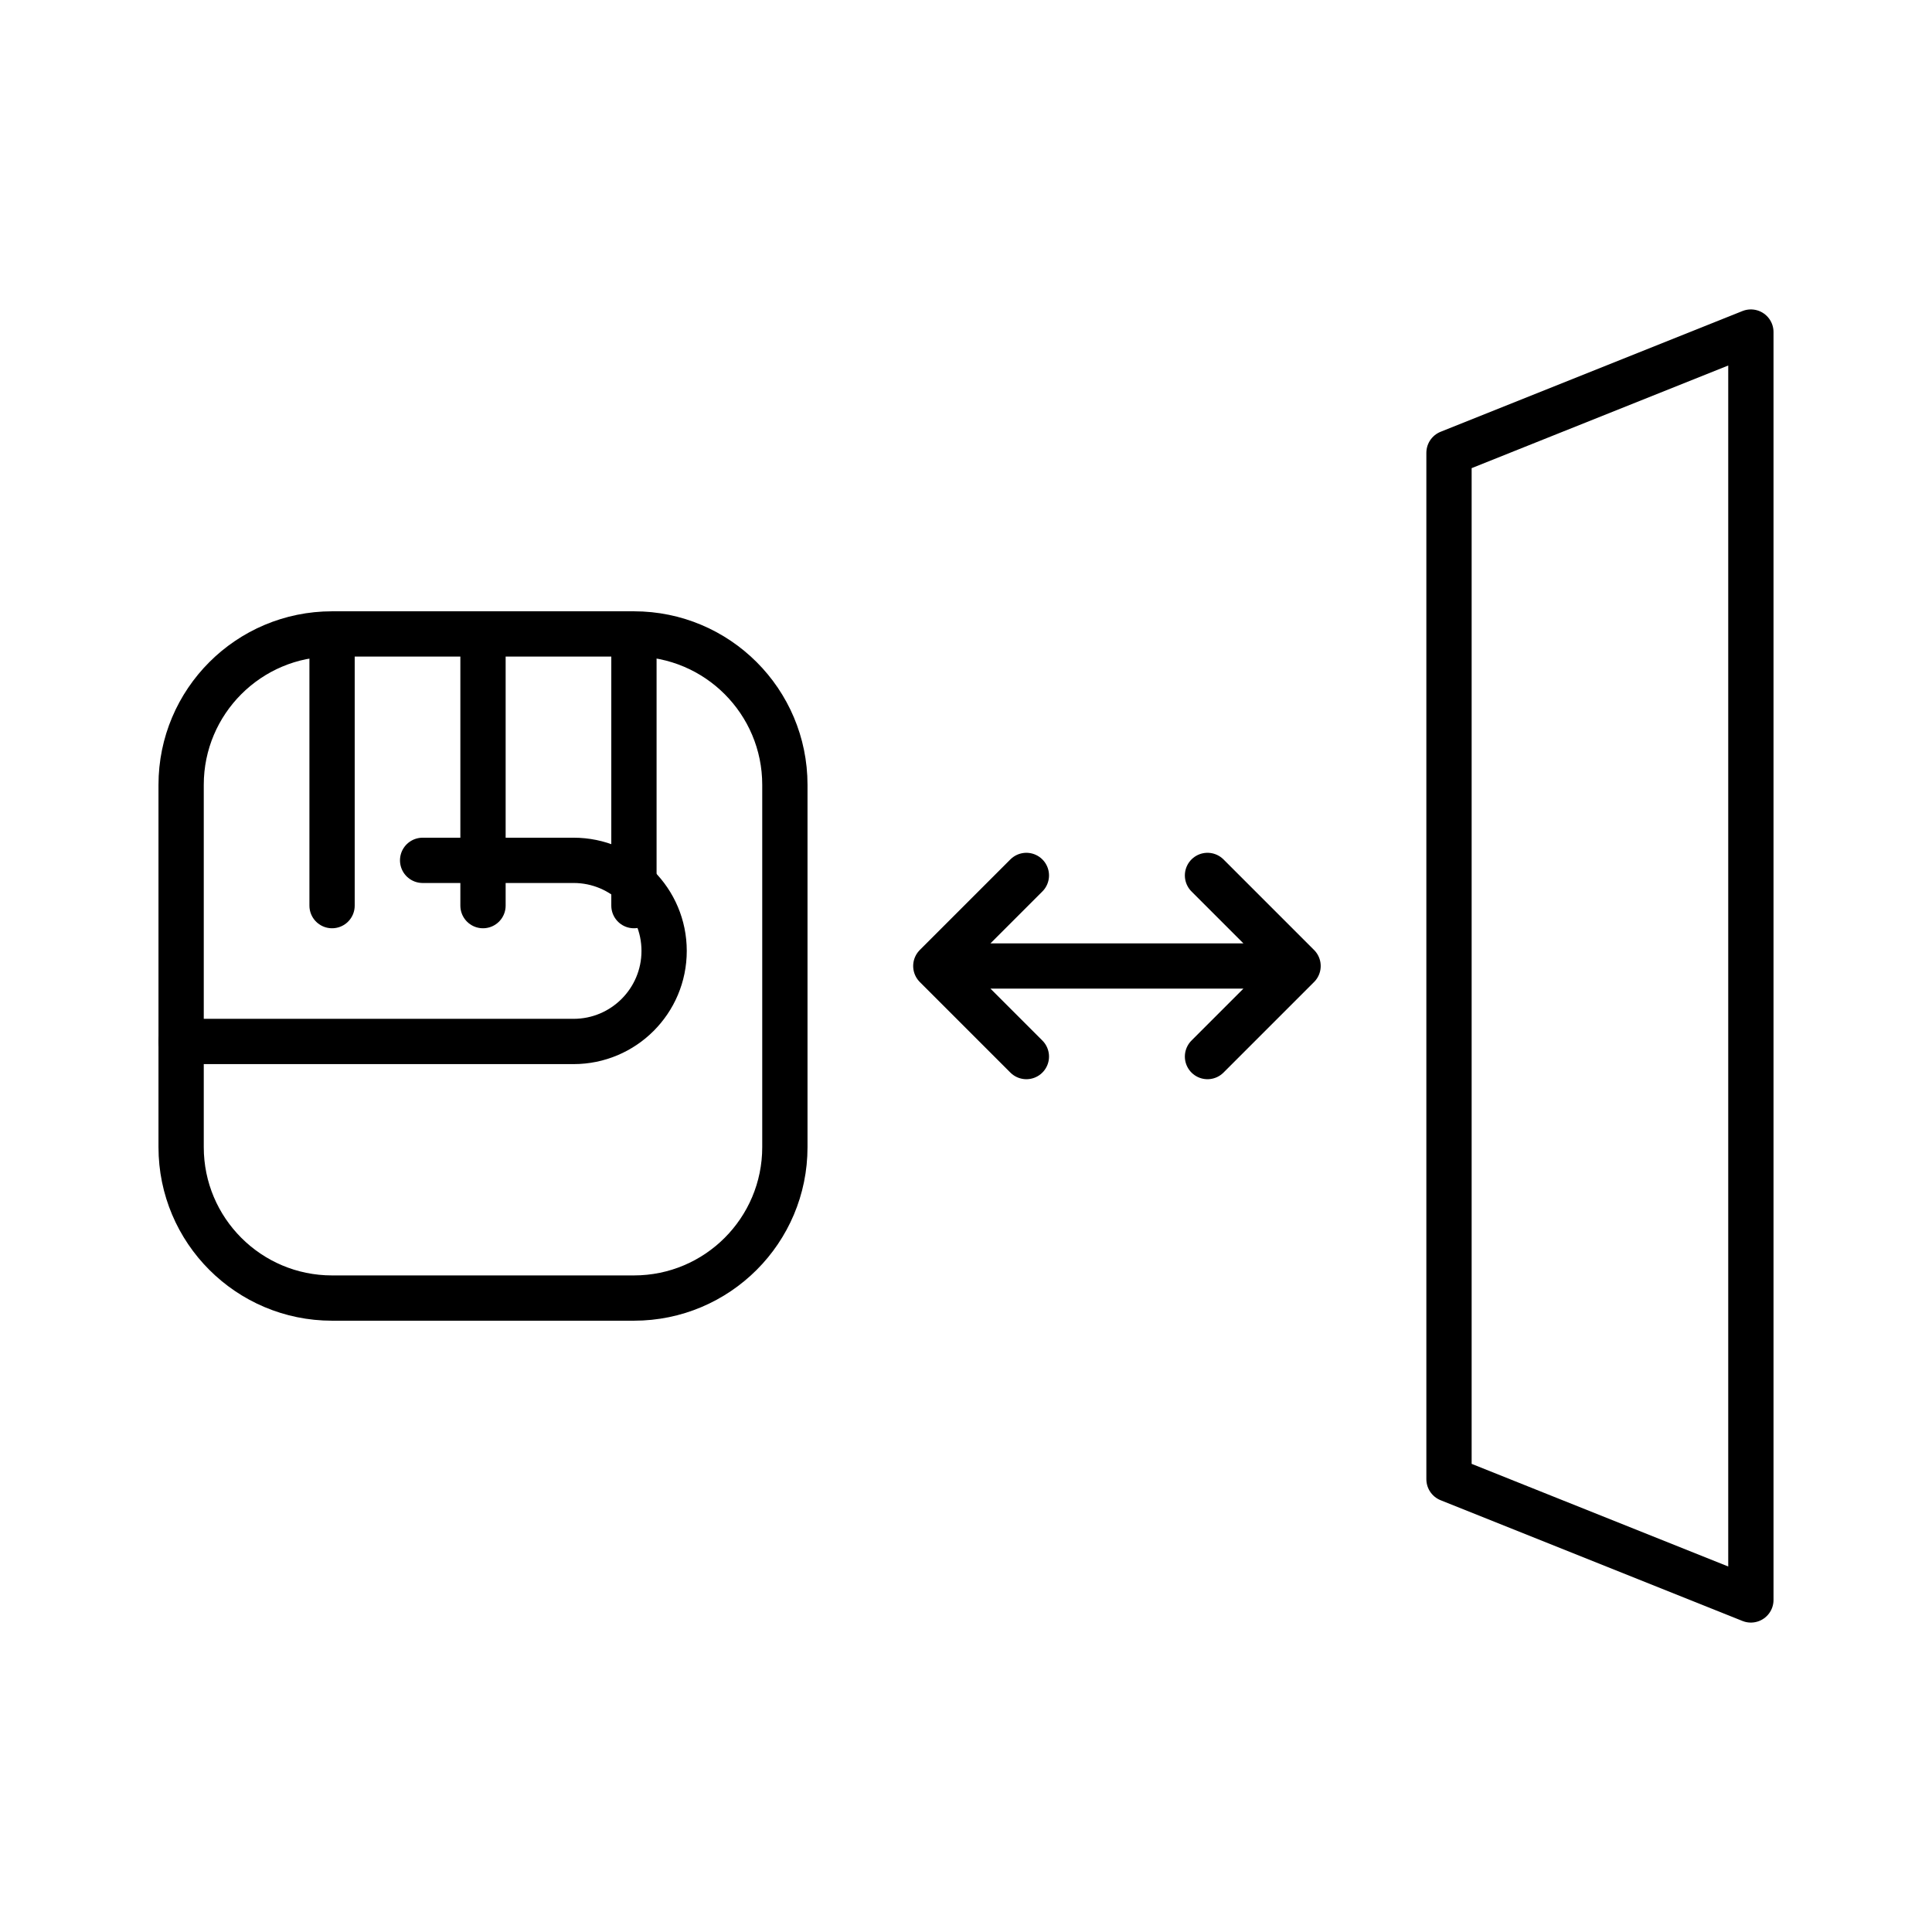
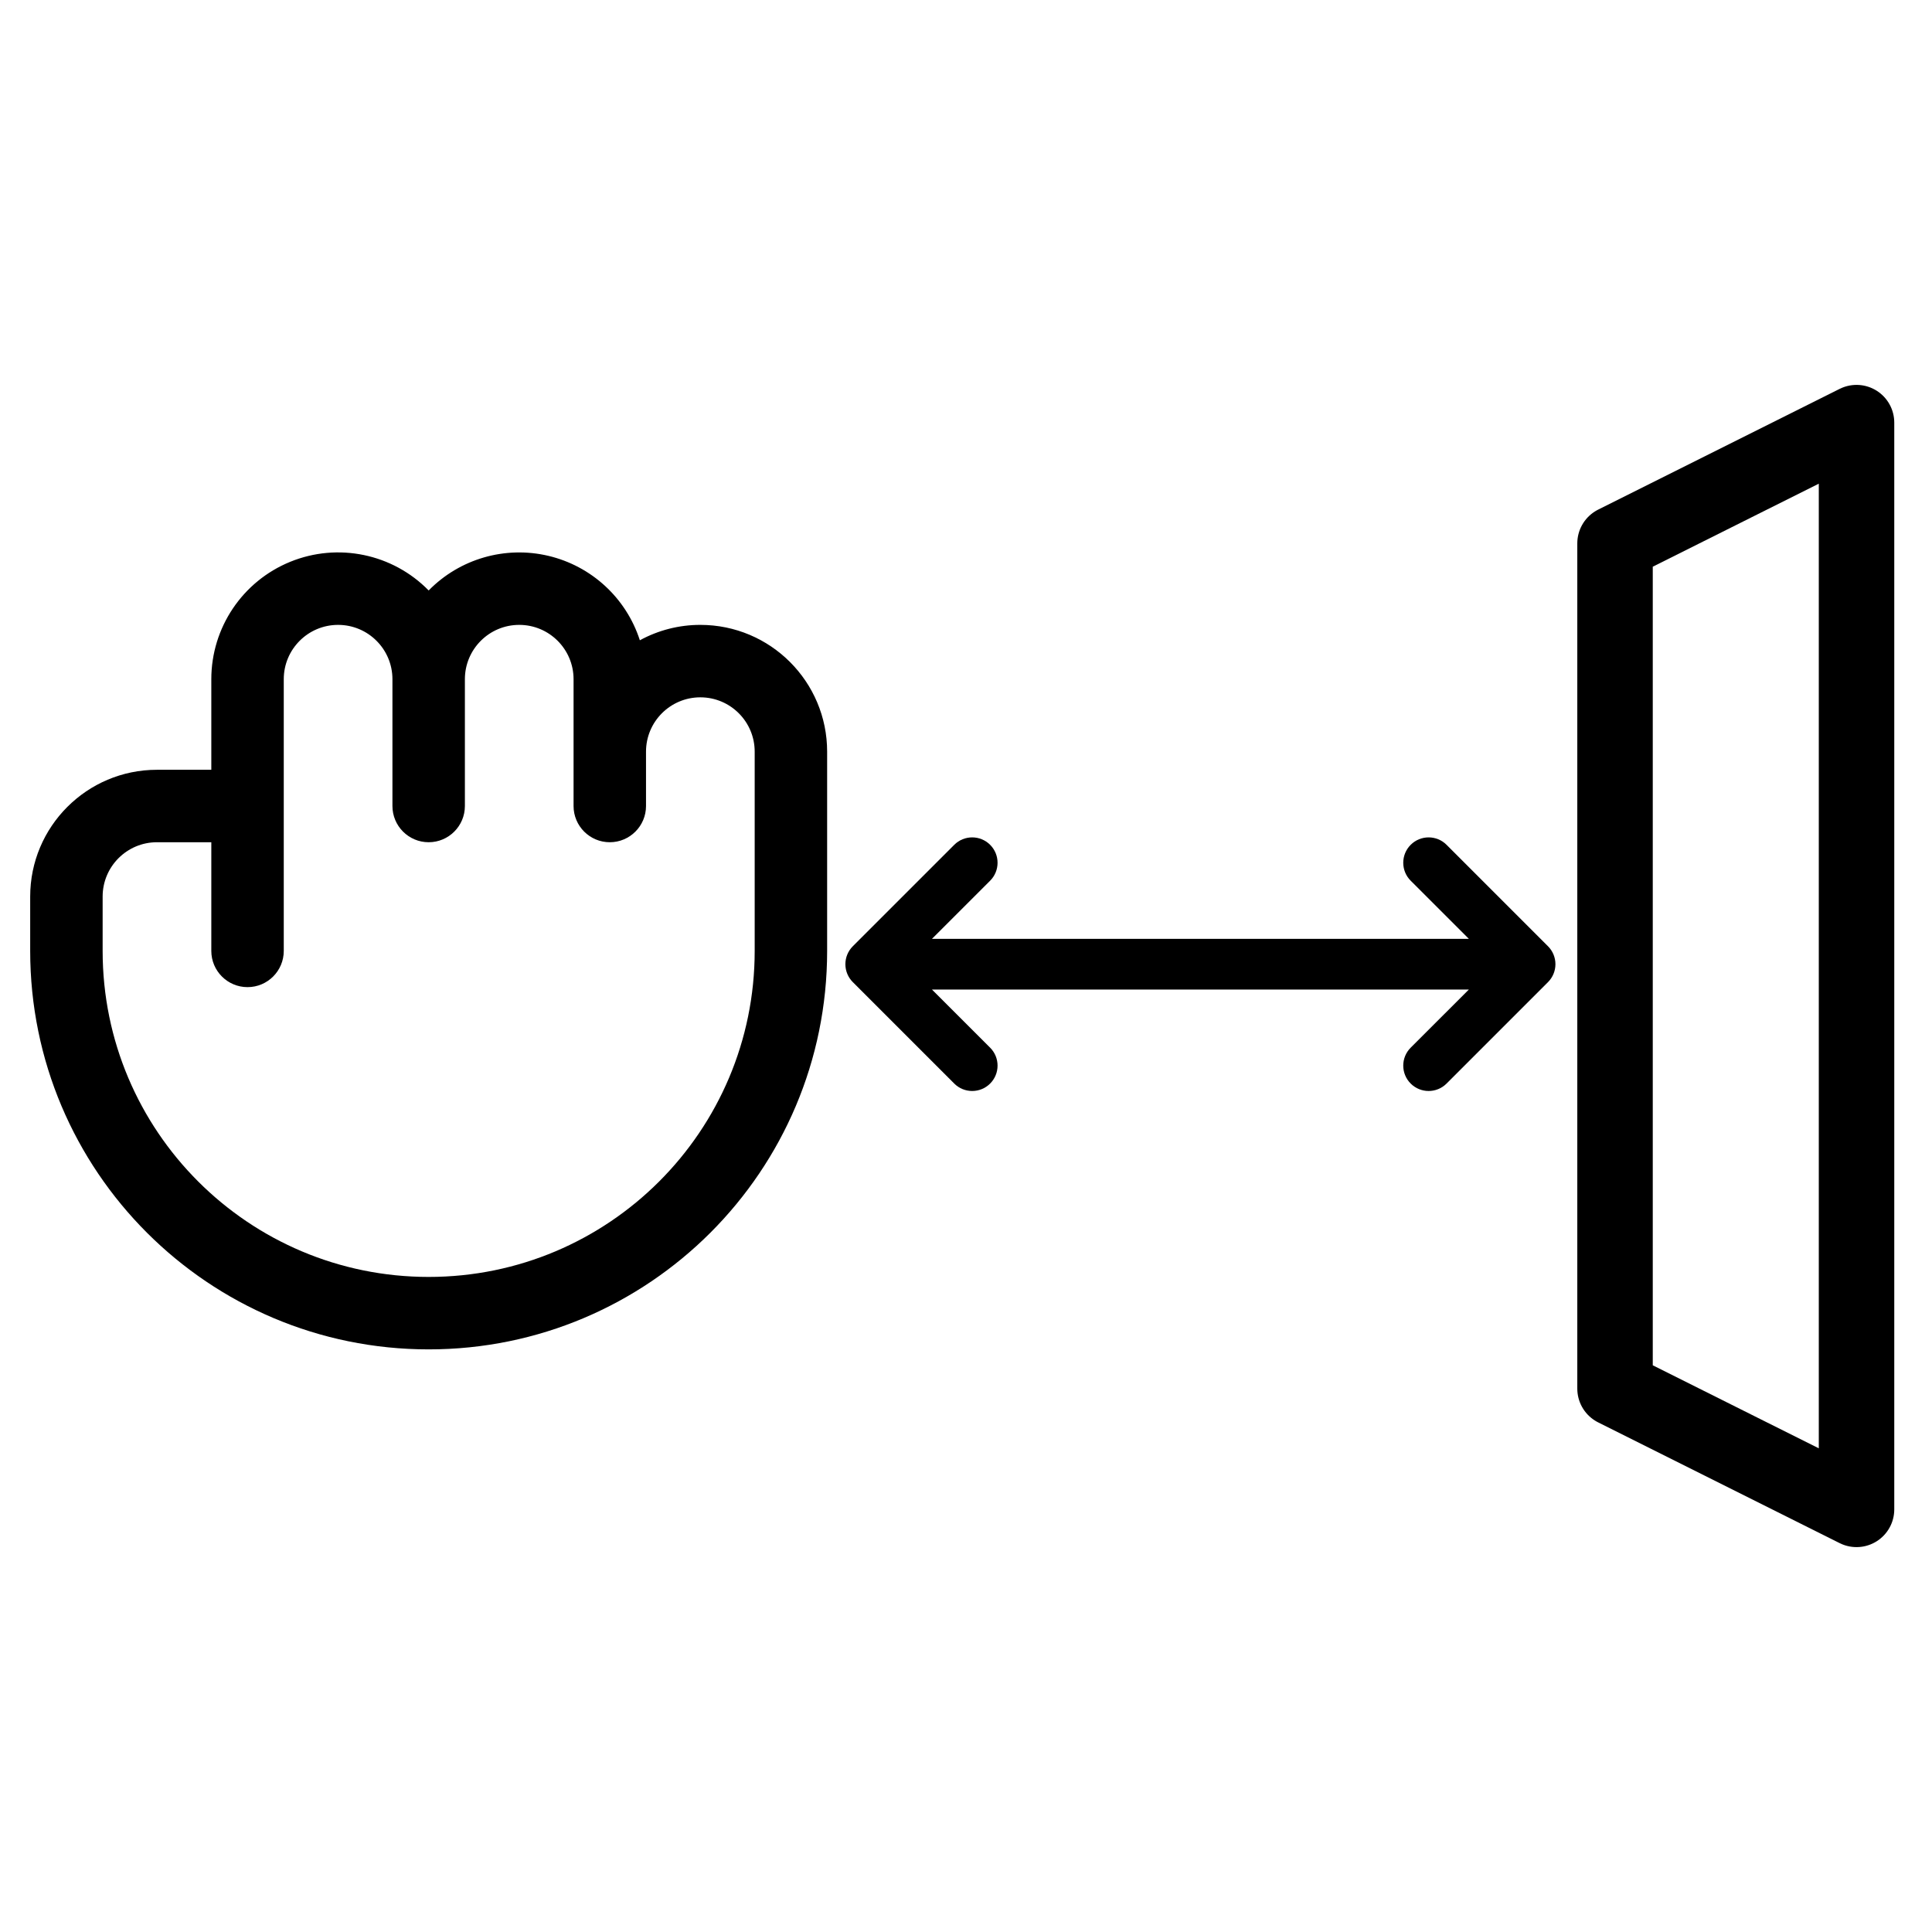
- <svg xmlns="http://www.w3.org/2000/svg" width="64" height="64" viewBox="0 0 64 64" fill="none" stroke="currentColor" stroke-width="1.5" stroke-linecap="round" stroke-linejoin="round">
-   <g transform="translate(6 21)">
-     <rect x="0" y="0" width="20" height="22" rx="5" />
-     <path d="M5 .5V9M10 0V9M15 .5V9" />
-     <path d="M0 13.5H13A3 3 0 0 0 13 7.5H8" />
-   </g>
-   <path d="M31 32H43M34 29L31 32L34 35M40 29L43 32L40 35" />
-   <path d="M48 15L58 11V53L48 49Z" />
+ <svg xmlns="http://www.w3.org/2000/svg" width="256" height="256" viewBox="0 0 256 256" fill="currentColor">
+   <path transform="translate(-20 34.8) scale(0.6 0.6)" d="M188,80a27.79,27.79,0,0,0-13.36,3.4,28,28,0,0,0-46.64-11A28,28,0,0,0,80,92v20H68a28,28,0,0,0-28,28v12a88,88,0,0,0,176,0V108A28,28,0,0,0,188,80Zm12,72a72,72,0,0,1-144,0V140a12,12,0,0,1,12-12H80v24a8,8,0,0,0,16,0V92a12,12,0,0,1,24,0v28a8,8,0,0,0,16,0V92a12,12,0,0,1,24,0v28a8,8,0,0,0,16,0V108a12,12,0,0,1,24,0Z" />
+   <path transform="translate(105.3 74) scale(0.42 0.42)" d="M237.66,133.66l-32,32a8,8,0,0,1-11.32-11.32L212.69,136H43.31l18.35,18.34a8,8,0,0,1-11.32,11.32l-32-32a8,8,0,0,1,0-11.32l32-32a8,8,0,0,1,11.32,11.32L43.31,120H212.69l-18.35-18.34a8,8,0,0,1,11.32-11.32l32,32A8,8,0,0,1,237.66,133.66Z" />
+   <path fill="none" stroke="currentColor" stroke-width="10" stroke-linejoin="round" d="M214 72 L246 56 V200 L214 184 Z" />
</svg>
